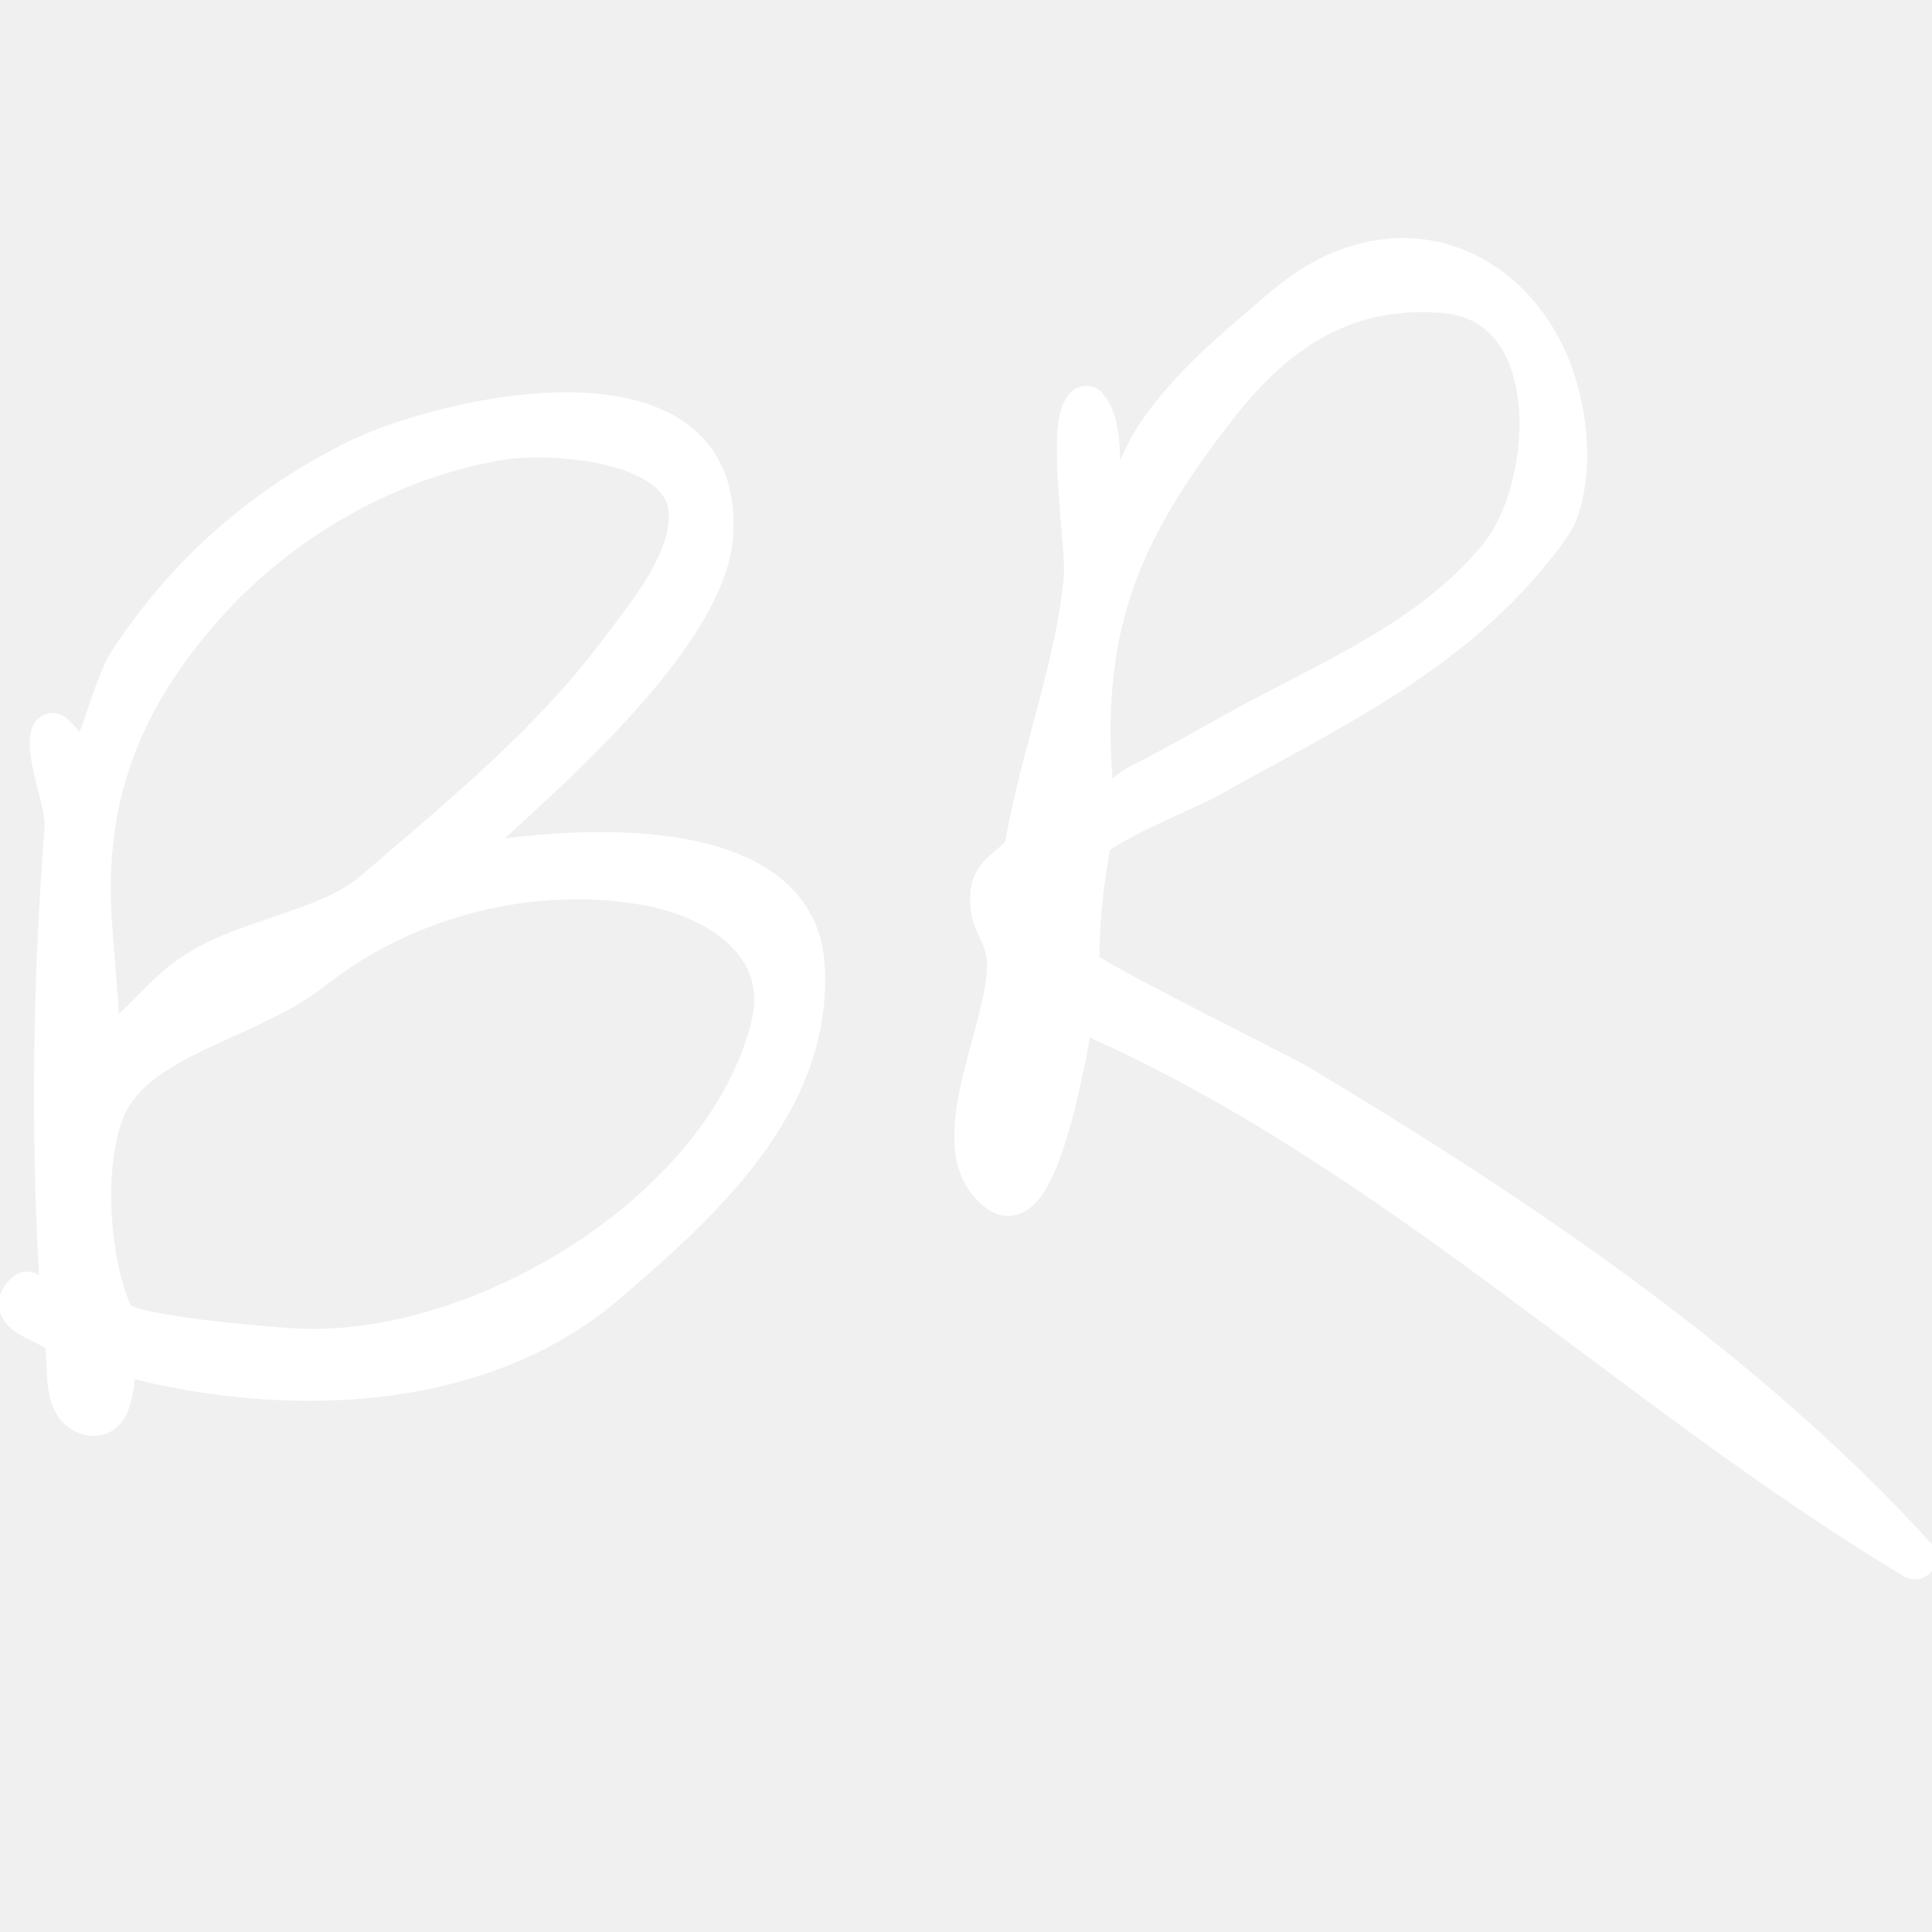
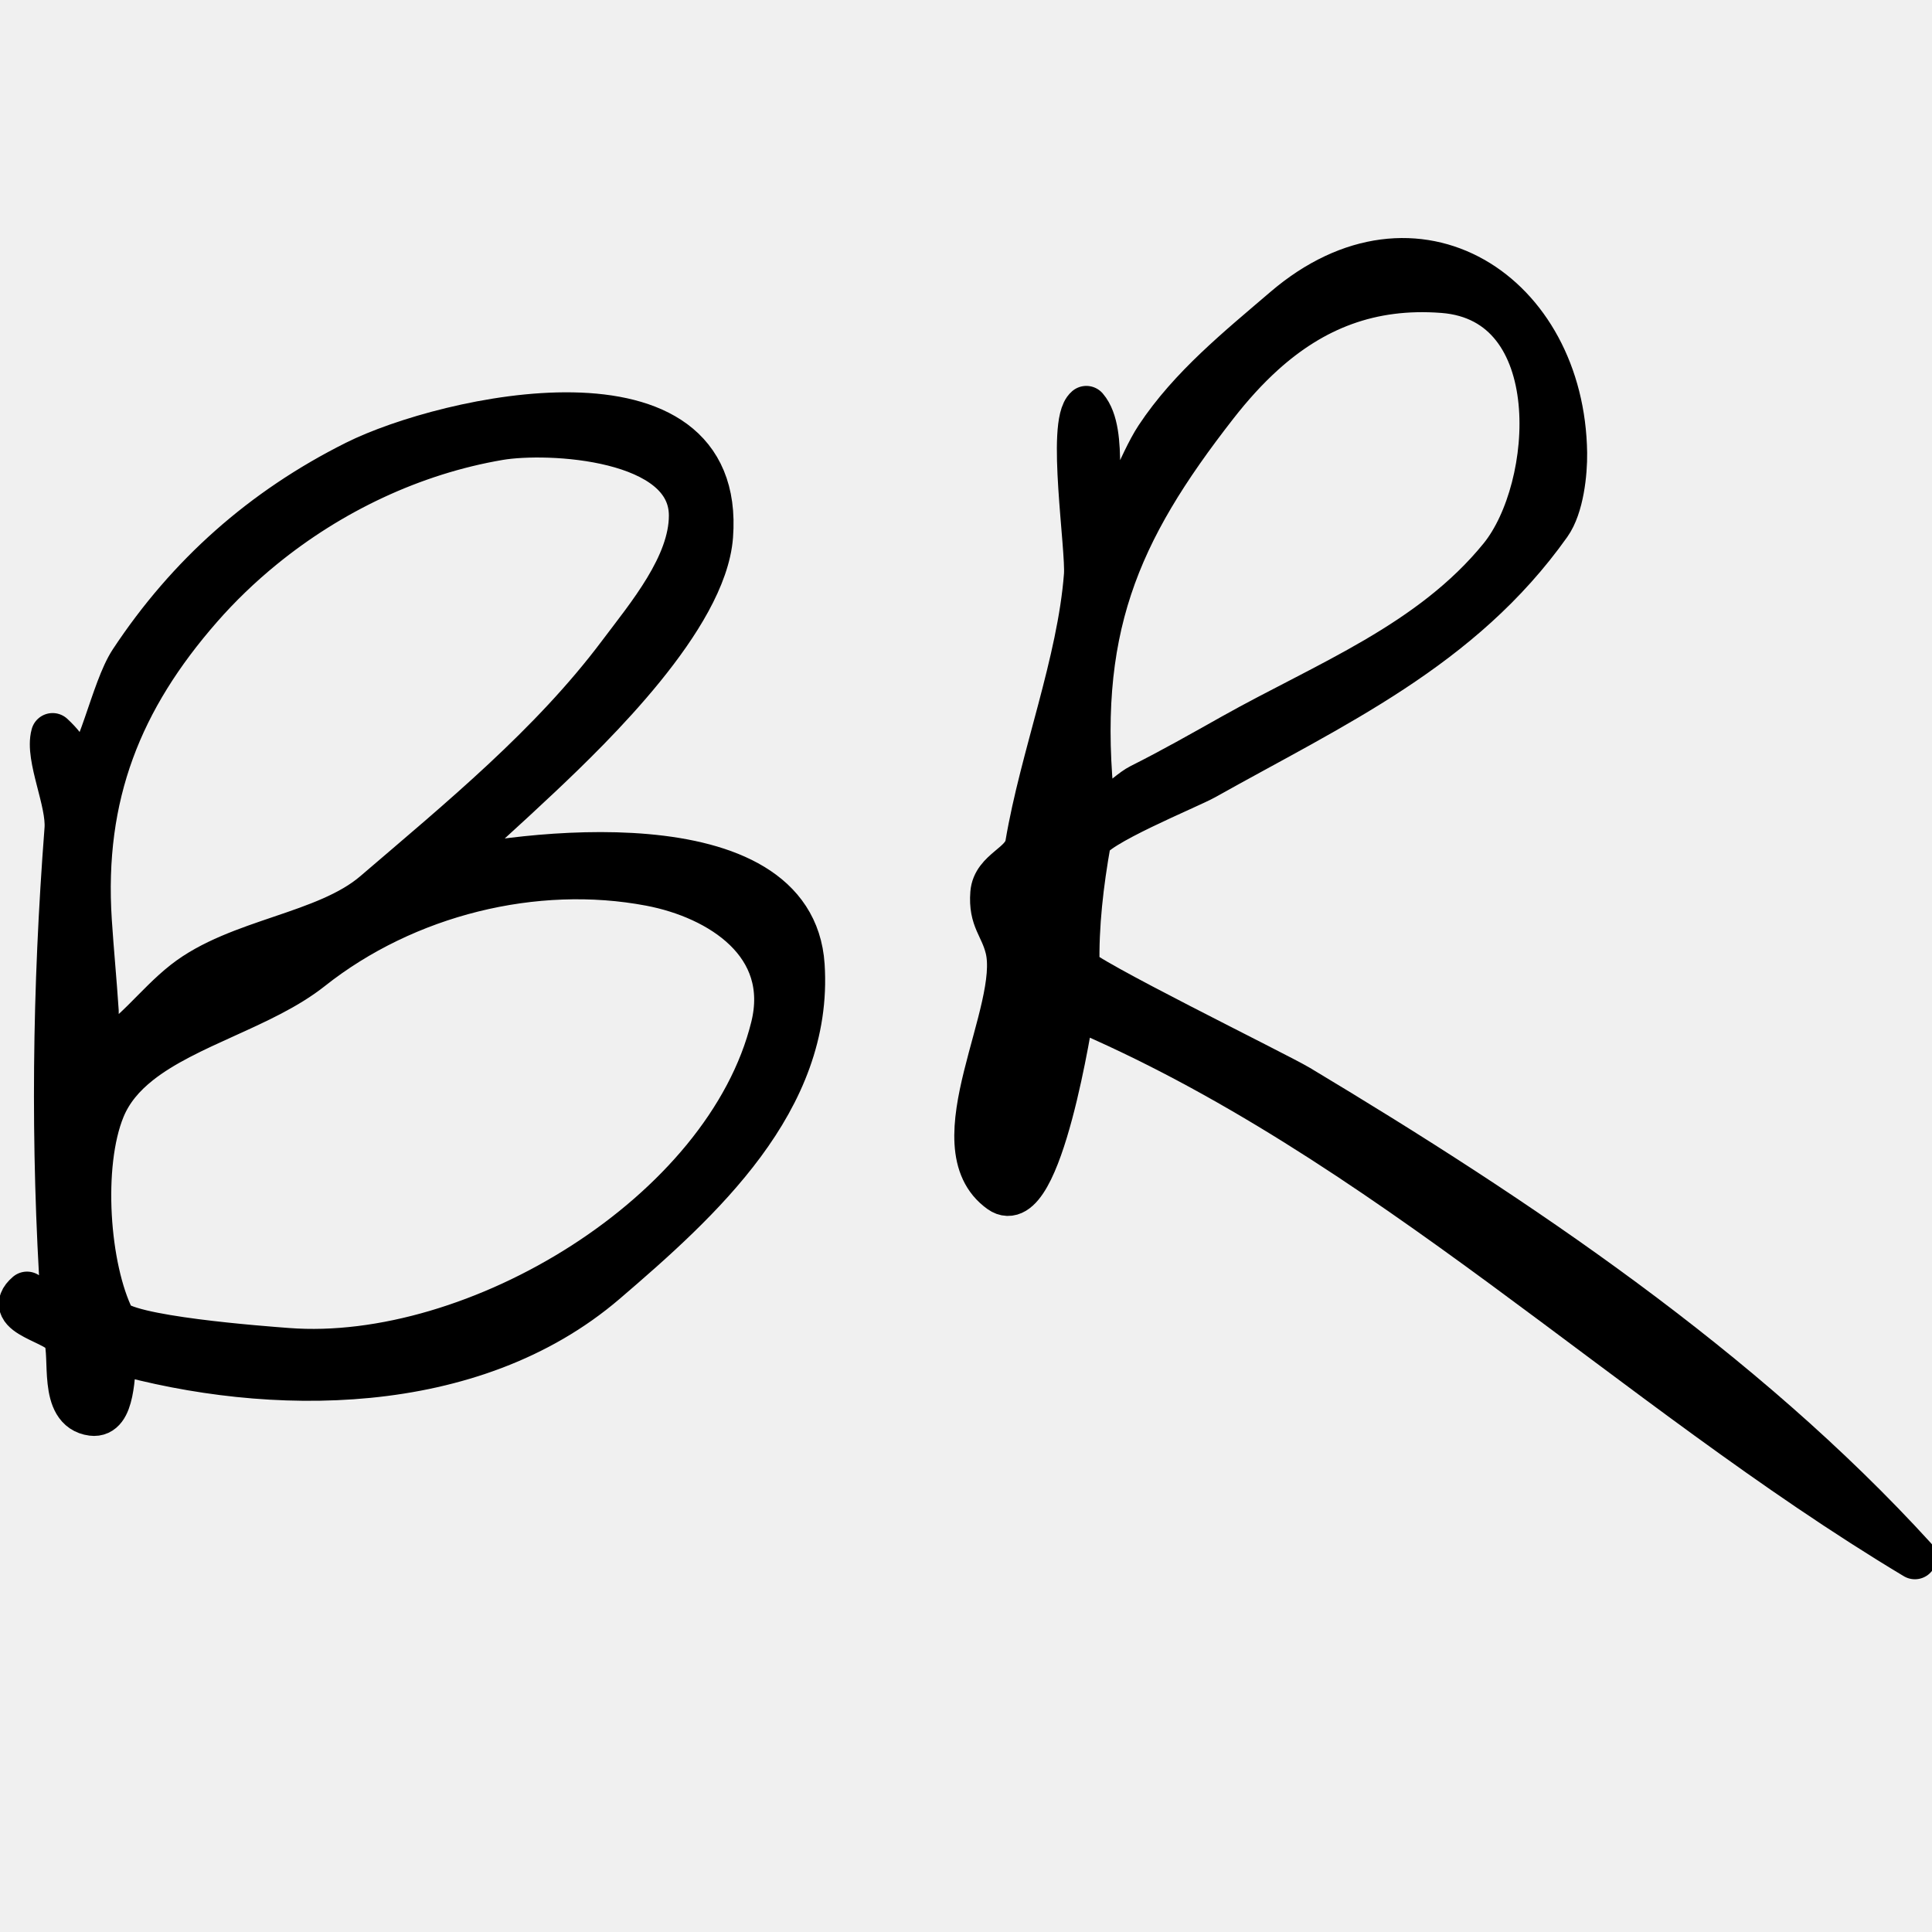
- <svg xmlns="http://www.w3.org/2000/svg" xmlns:ns1="http://vectornator.io" style="fill-rule:evenodd;clip-rule:evenodd;stroke-linecap:round;stroke-linejoin:round;" xml:space="preserve" version="1.1" viewBox="0 0 792 792">
-   <defs />
-   <g id="Layer 1" ns1:layerName="Layer 1">
-     <path stroke="#ffffff" stroke-width="17.74" d="M445.326+167.069C437.874+173.459+445.857+224.794+445.009+235.836C442.259+271.64+426.988+310.246+420.943+346.04C419.508+354.536+407.367+356.582+406.627+366.216C405.802+376.967+410.448+379.649+412.704+388.667C419.087+414.186+383.523+469.667+410.004+488.456C426.574+500.212+439.272+416.648+439.932+412.744C566.947+466.207+668.37+568.577+784.986+638.528C714.422+561.098+622.159+499.188+532.456+445.381C523.609+440.074+441.963+400.11+441.882+396.582C441.486+379.379+443.522+362.11+446.54+345.169C447.682+338.762+487.248+322.776+493.937+319.023C546.767+289.379+599.172+265.845+635.255+214.989C640.438+207.683+641.873+193.839+641.759+185.702C640.843+120.313+580.602+80.07+526.454+126.494C507.893+142.407+487.889+158.46+474.18+179.214C467.017+190.057+460.873+210.381+451.298+218.59C447.995+205.386+454.014+177.202+445.326+167.069ZM517.982+145.036C538.317+126.696+561.786+117.151+591.532+119.436C643.255+123.409+638.093+200.003+615.082+228.332C586.443+263.588+543.638+279.89+505.215+301.451C492.729+308.457+480.299+315.539+467.471+321.955C461.036+325.174+449.055+338.981+448.274+331.828C440.272+258.492+458.082+218.144+498.583+166.195C504.784+158.241+511.204+151.149+517.982+145.036Z" fill="#ffffff" stroke-linecap="round" opacity="1" stroke-linejoin="round" />
-     <path stroke="#ffffff" stroke-width="17.74" d="M94.197+224.095C78.863+237.679+65.374+253.307+53.671+271.024C45.901+282.786+40.744+312.403+31.441+320.379C29.209+311.455+28.8+307.937+21.568+301.181C18.968+310.431+27.976+328.562+27.105+339.903C22.054+405.658+21.296+468.803+25.609+534.815C20.728+535.407+15.79+534.044+11.4+535.142C11.674+531.579+11.845+533.237+11.074+530.153C0.52+539.201+24.39+542.057+26.695+548.373C29.595+556.318+24.474+577.991+37.762+579.718C46.784+580.891+46.13+563.219+47.521+554.228C110.56+571.95+193.51+572.641+248.287+525.678C287.271+492.256+332.812+451.222+329.187+395.727C325.211+334.87+212.495+349.312+178.199+357.891C192.695+344.584+207.386+331.485+221.689+317.97C243.015+297.819+289.076+253.156+291.637+219.801C297.362+145.268+182.854+170.889+145.748+189.448C126.71+198.97+109.531+210.511+94.197+224.095ZM107.769+224.561C135.41+201.995+169.104+185.827+204.644+179.788C224.642+176.389+283.064+179.222+283.068+211.342C283.07+231.767+265.548+252.426+253.897+267.964C225.854+305.364+188.611+335.792+153.47+365.92C133.486+383.052+97.533+385.185+75.487+402.482C63.424+411.947+54.279+425.563+40.565+432.422C35.257+435.077+40.191+420.556+39.804+414.634C38.996+402.273+37.788+389.911+36.979+377.539C33.599+325.793+49.699+286.357+82.303+249.111C90.016+240.299+98.555+232.083+107.769+224.561ZM57.235+435.83C76.8+420.363+107.997+412.856+127.659+397.269C166.35+366.597+219.365+353.613+266.49+362.544C295.185+367.983+324.958+387.144+316.608+421.001C297.715+497.605+194.974+559.17+117.806+553.243C108.768+552.549+50.258+548.314+46.435+540.67C36.043+519.892+32.934+477.662+42.411+454.549C45.494+447.032+50.713+440.986+57.235+435.83Z" fill="#ffffff" stroke-linecap="round" opacity="1" stroke-linejoin="round" />
-   </g>
+ <svg xmlns="http://www.w3.org/2000/svg" style="fill-rule:evenodd;clip-rule:evenodd;stroke-linecap:round;stroke-linejoin:round;" xml:space="preserve" version="1.1" viewBox="0 0 792 792">
+   <path stroke="#000000" stroke-width="17.74" d="M445.326+167.069C437.874+173.459+445.857+224.794+445.009+235.836C442.259+271.64+426.988+310.246+420.943+346.04C419.508+354.536+407.367+356.582+406.627+366.216C405.802+376.967+410.448+379.649+412.704+388.667C419.087+414.186+383.523+469.667+410.004+488.456C426.574+500.212+439.272+416.648+439.932+412.744C566.947+466.207+668.37+568.577+784.986+638.528C714.422+561.098+622.159+499.188+532.456+445.381C523.609+440.074+441.963+400.11+441.882+396.582C441.486+379.379+443.522+362.11+446.54+345.169C447.682+338.762+487.248+322.776+493.937+319.023C546.767+289.379+599.172+265.845+635.255+214.989C640.438+207.683+641.873+193.839+641.759+185.702C640.843+120.313+580.602+80.07+526.454+126.494C507.893+142.407+487.889+158.46+474.18+179.214C467.017+190.057+460.873+210.381+451.298+218.59C447.995+205.386+454.014+177.202+445.326+167.069ZM517.982+145.036C538.317+126.696+561.786+117.151+591.532+119.436C643.255+123.409+638.093+200.003+615.082+228.332C586.443+263.588+543.638+279.89+505.215+301.451C492.729+308.457+480.299+315.539+467.471+321.955C461.036+325.174+449.055+338.981+448.274+331.828C440.272+258.492+458.082+218.144+498.583+166.195C504.784+158.241+511.204+151.149+517.982+145.036Z" fill="#000000" stroke-linecap="round" opacity="1" stroke-linejoin="round" />
+   <path stroke="#000000" stroke-width="17.74" d="M94.197+224.095C78.863+237.679+65.374+253.307+53.671+271.024C45.901+282.786+40.744+312.403+31.441+320.379C29.209+311.455+28.8+307.937+21.568+301.181C18.968+310.431+27.976+328.562+27.105+339.903C22.054+405.658+21.296+468.803+25.609+534.815C20.728+535.407+15.79+534.044+11.4+535.142C11.674+531.579+11.845+533.237+11.074+530.153C0.52+539.201+24.39+542.057+26.695+548.373C29.595+556.318+24.474+577.991+37.762+579.718C46.784+580.891+46.13+563.219+47.521+554.228C110.56+571.95+193.51+572.641+248.287+525.678C287.271+492.256+332.812+451.222+329.187+395.727C325.211+334.87+212.495+349.312+178.199+357.891C192.695+344.584+207.386+331.485+221.689+317.97C243.015+297.819+289.076+253.156+291.637+219.801C297.362+145.268+182.854+170.889+145.748+189.448C126.71+198.97+109.531+210.511+94.197+224.095ZM107.769+224.561C135.41+201.995+169.104+185.827+204.644+179.788C224.642+176.389+283.064+179.222+283.068+211.342C283.07+231.767+265.548+252.426+253.897+267.964C225.854+305.364+188.611+335.792+153.47+365.92C133.486+383.052+97.533+385.185+75.487+402.482C63.424+411.947+54.279+425.563+40.565+432.422C35.257+435.077+40.191+420.556+39.804+414.634C38.996+402.273+37.788+389.911+36.979+377.539C33.599+325.793+49.699+286.357+82.303+249.111C90.016+240.299+98.555+232.083+107.769+224.561ZM57.235+435.83C76.8+420.363+107.997+412.856+127.659+397.269C166.35+366.597+219.365+353.613+266.49+362.544C295.185+367.983+324.958+387.144+316.608+421.001C297.715+497.605+194.974+559.17+117.806+553.243C108.768+552.549+50.258+548.314+46.435+540.67C36.043+519.892+32.934+477.662+42.411+454.549C45.494+447.032+50.713+440.986+57.235+435.83Z" fill="#000000" stroke-linecap="round" opacity="1" stroke-linejoin="round" />
</svg>
